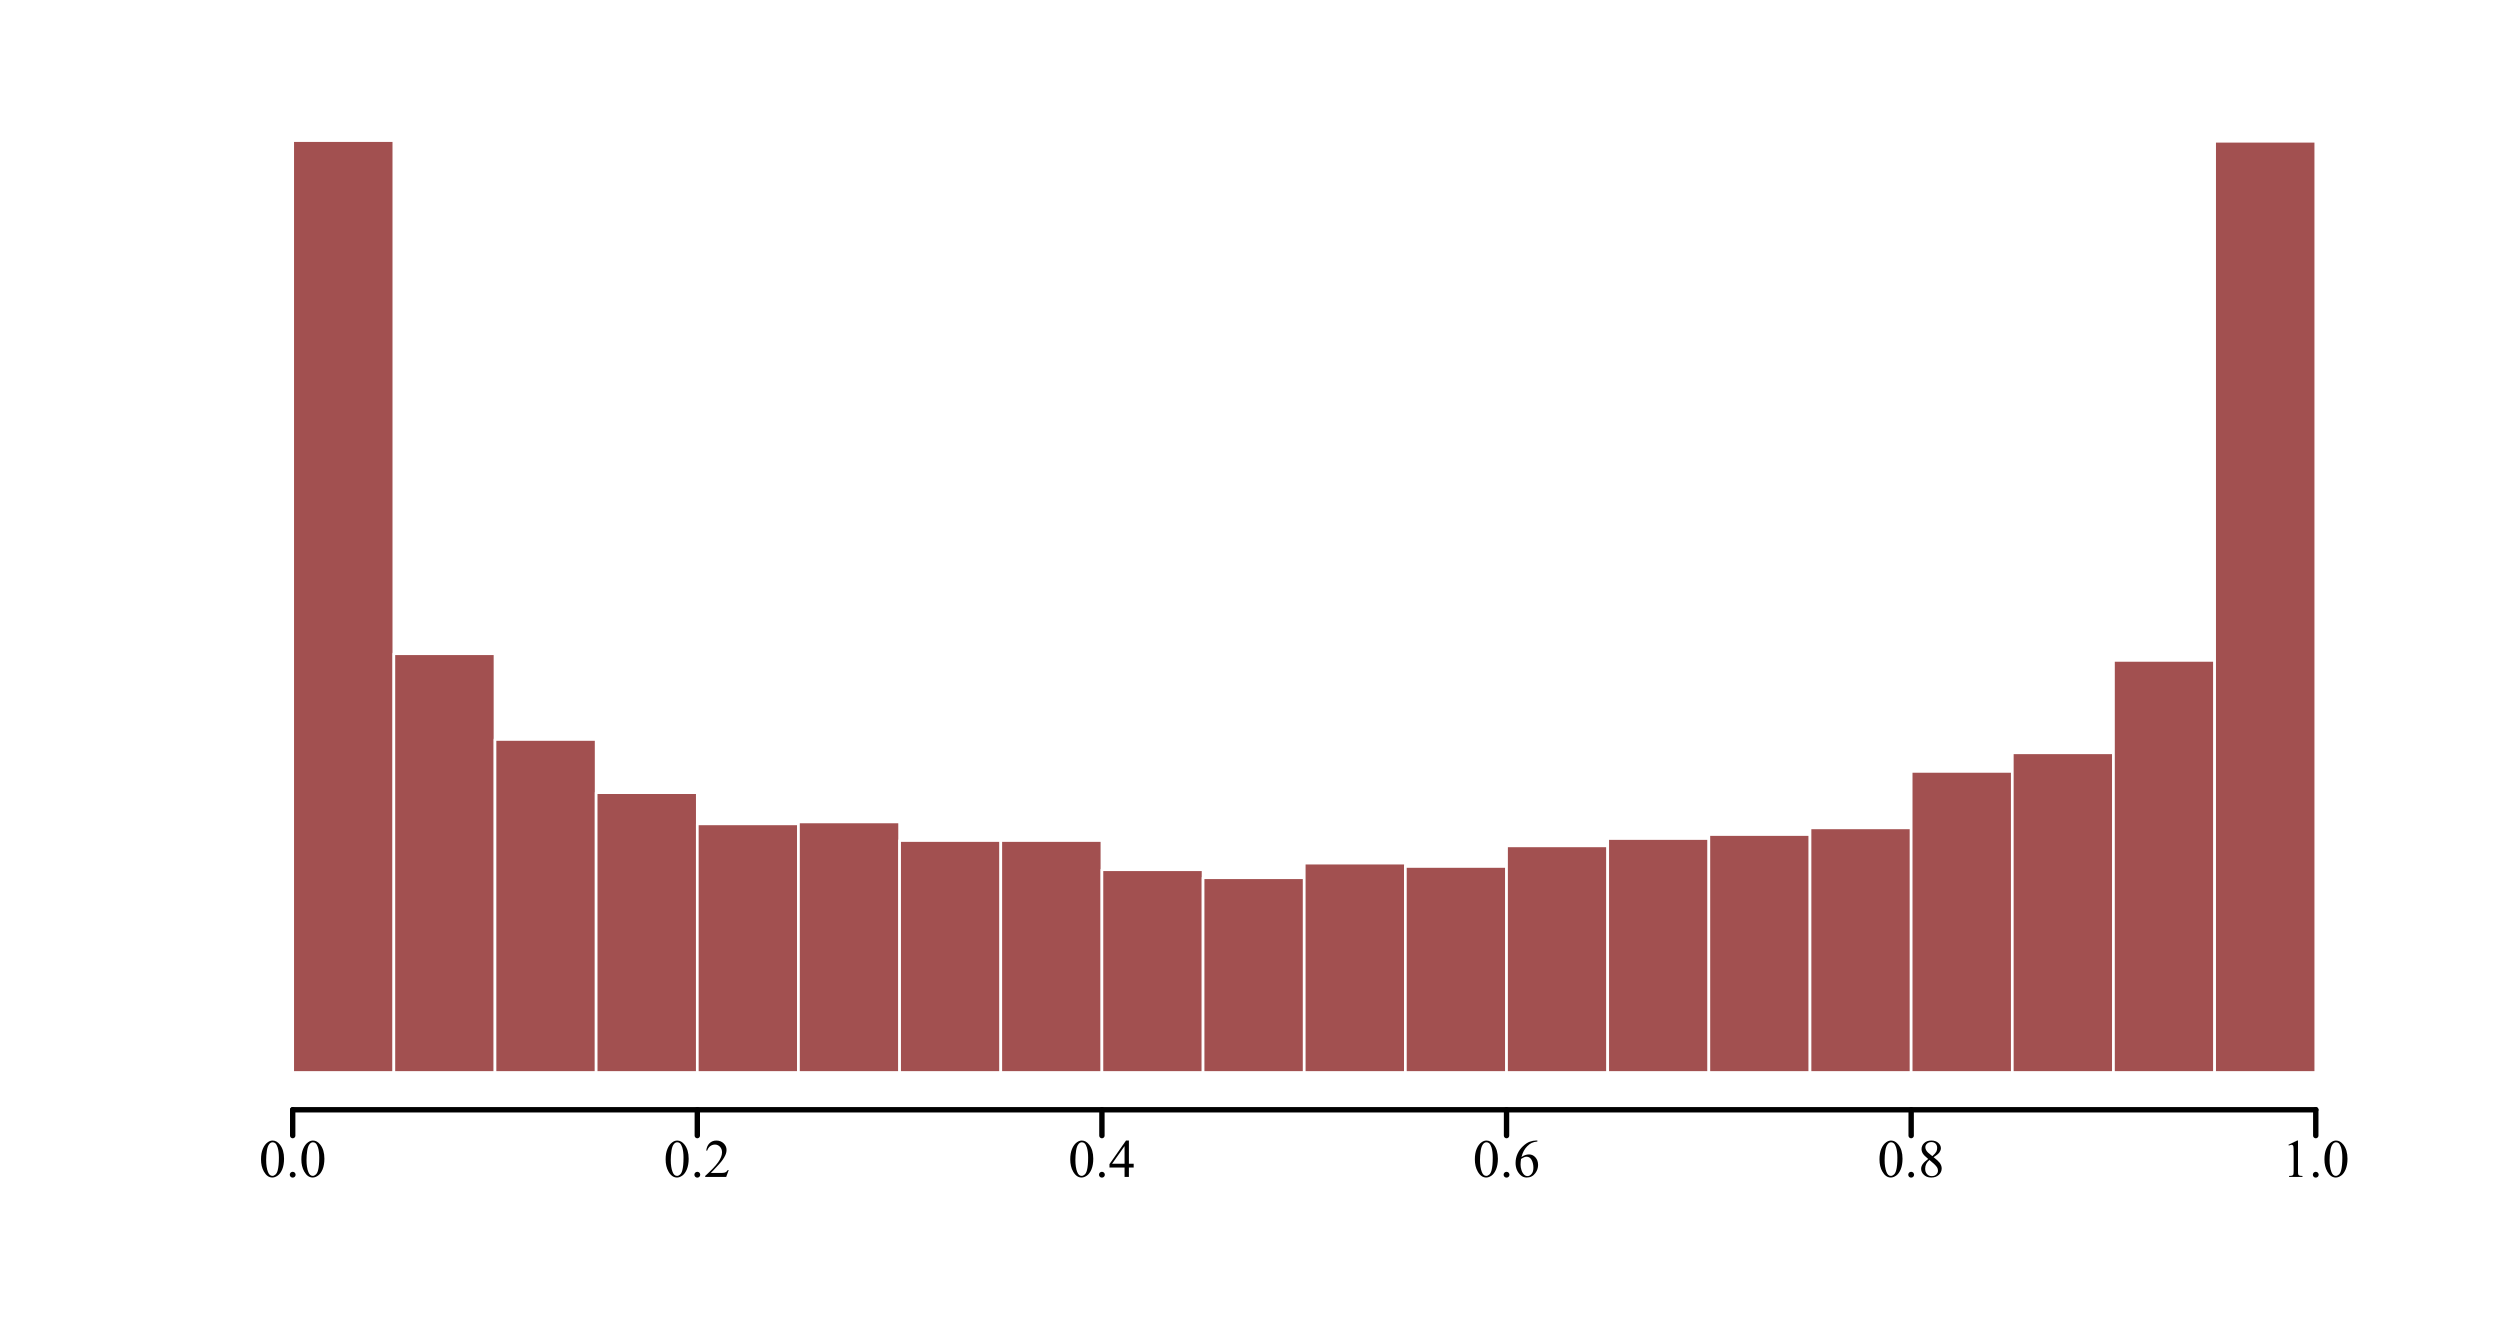
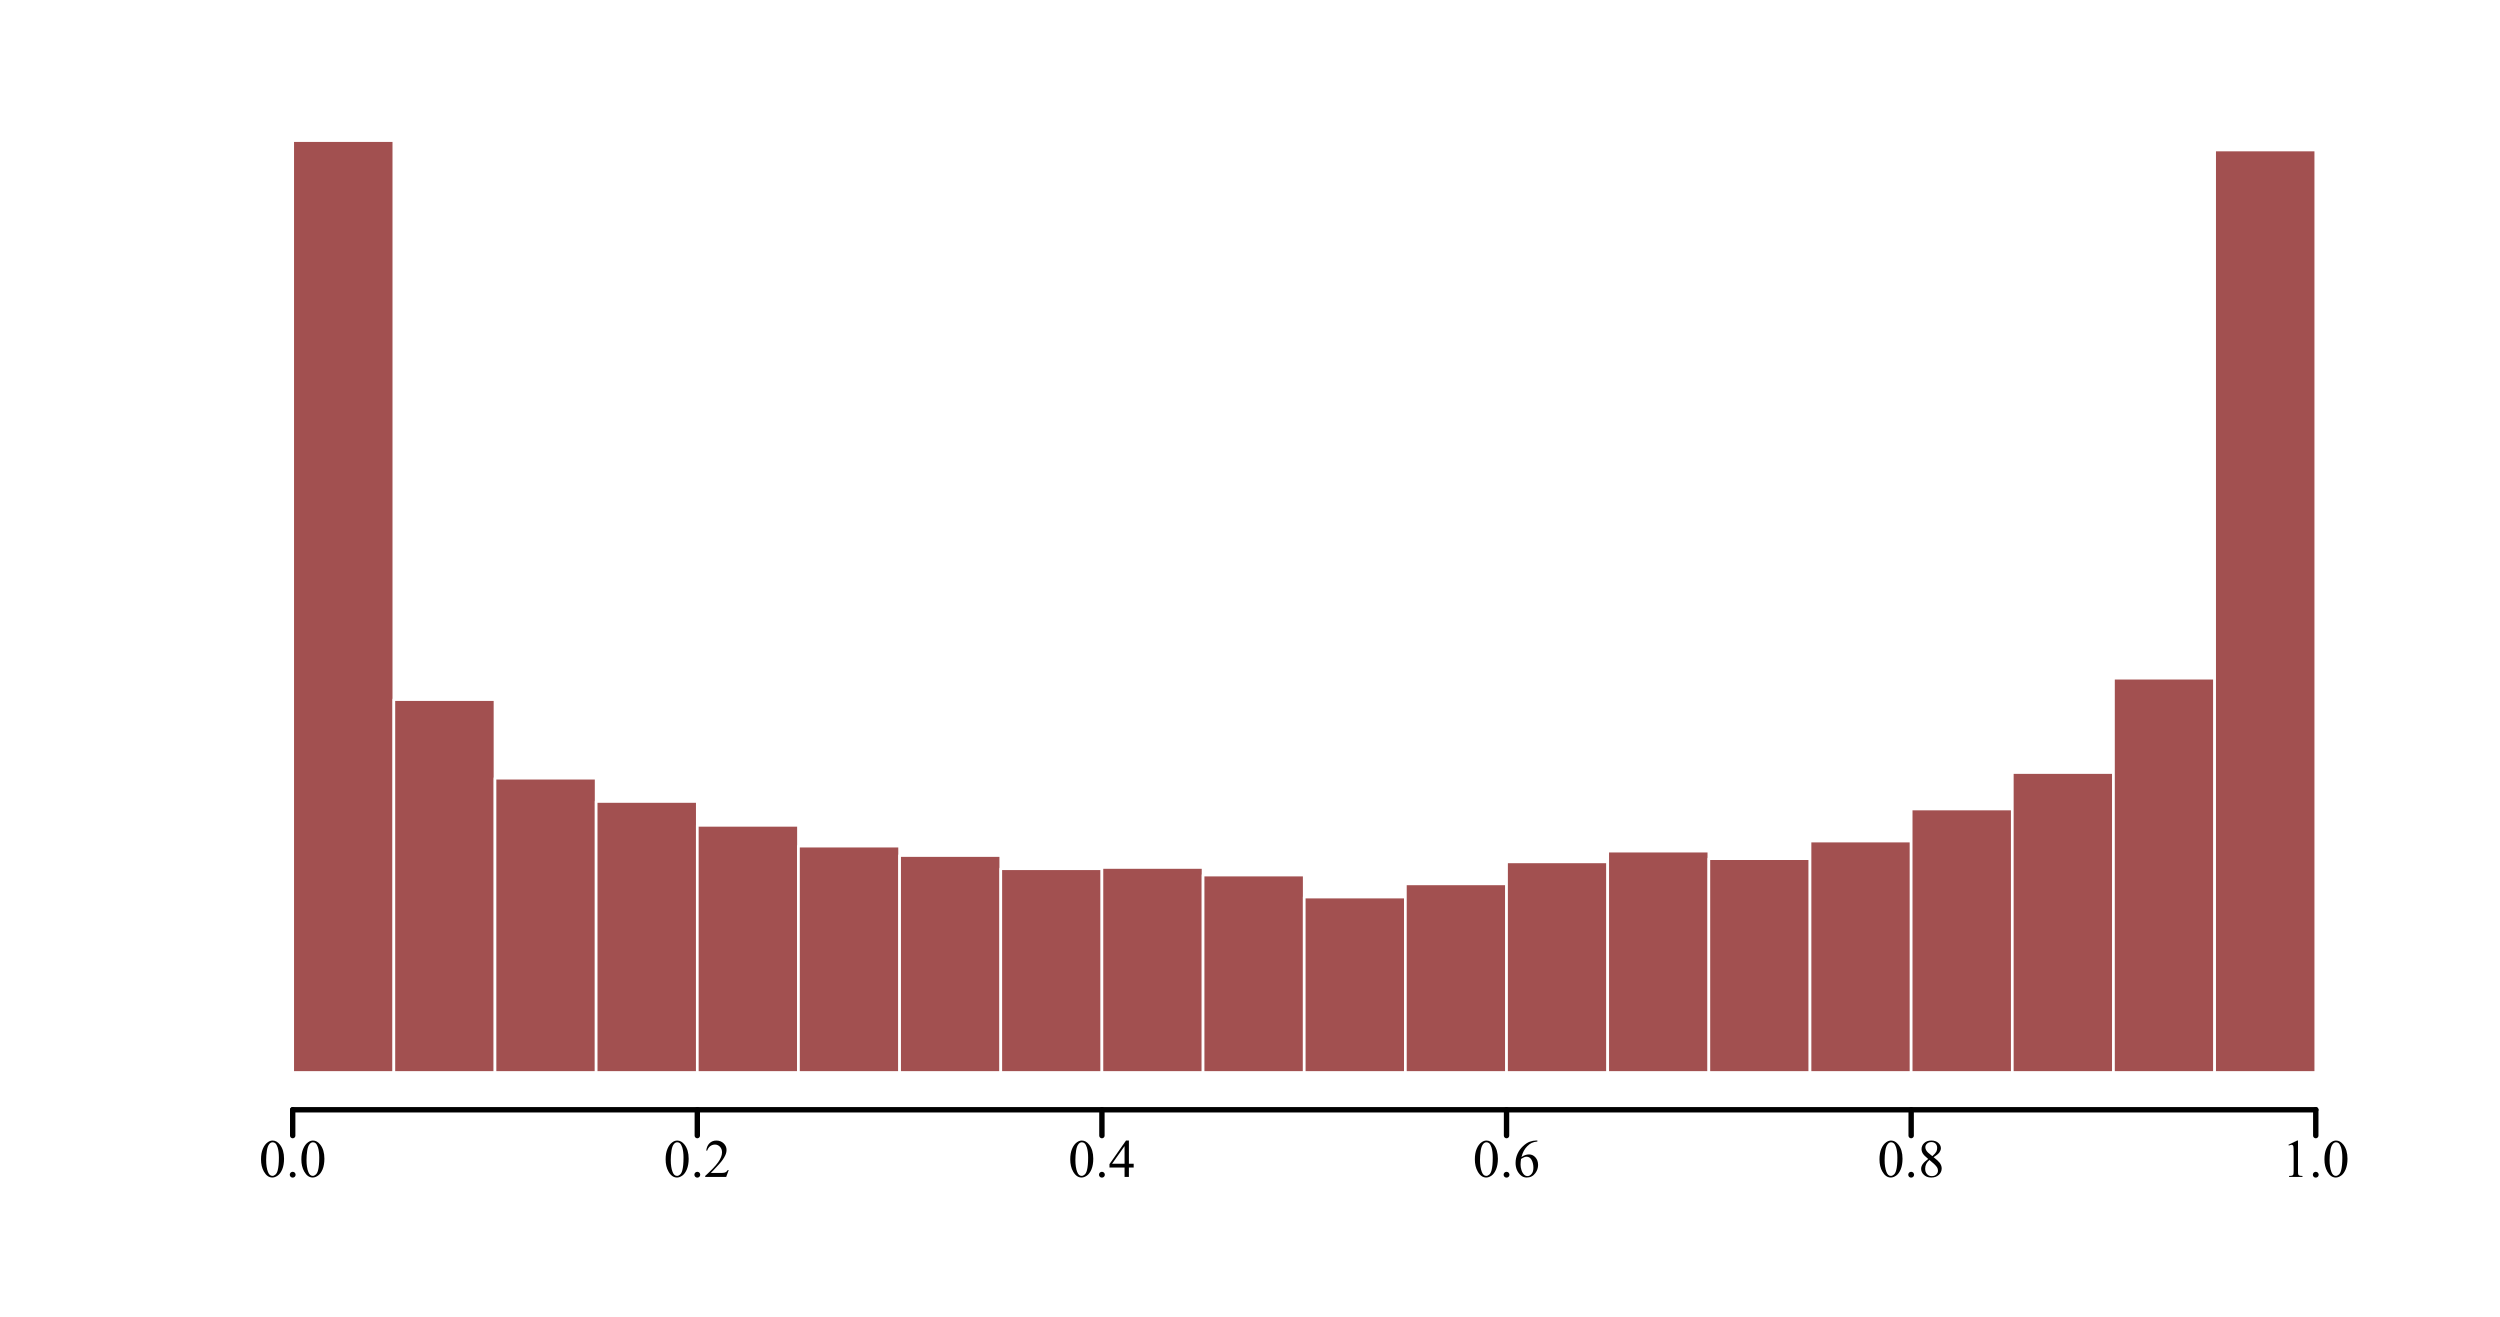
<svg xmlns="http://www.w3.org/2000/svg" xmlns:xlink="http://www.w3.org/1999/xlink" width="697pt" height="367pt" viewBox="0 0 697 367" version="1.1">
  <defs>
    <g>
      <symbol overflow="visible" id="glyph0-0">
        <path style="stroke:none;" d="M 2.078 0 L 2.078 -9.375 L 9.578 -9.375 L 9.578 0 Z M 2.312 -0.234 L 9.344 -0.234 L 9.344 -9.141 L 2.312 -9.141 Z M 2.312 -0.234 " />
      </symbol>
      <symbol overflow="visible" id="glyph0-1">
        <path style="stroke:none;" d="M 0.543 -4.906 C 0.539 -6.035 0.711 -7.012 1.055 -7.832 C 1.395 -8.648 1.848 -9.258 2.418 -9.66 C 2.855 -9.977 3.309 -10.137 3.781 -10.137 C 4.539 -10.137 5.223 -9.746 5.828 -8.973 C 6.582 -8.008 6.961 -6.707 6.965 -5.062 C 6.961 -3.906 6.793 -2.926 6.465 -2.121 C 6.129 -1.316 5.707 -0.73 5.195 -0.367 C 4.676 -0.004 4.18 0.176 3.707 0.176 C 2.758 0.176 1.969 -0.383 1.34 -1.5 C 0.805 -2.441 0.539 -3.574 0.543 -4.906 Z M 1.977 -4.723 C 1.973 -3.355 2.145 -2.238 2.484 -1.375 C 2.758 -0.645 3.172 -0.281 3.727 -0.285 C 3.992 -0.281 4.266 -0.398 4.547 -0.641 C 4.828 -0.875 5.043 -1.273 5.191 -1.832 C 5.418 -2.668 5.531 -3.852 5.531 -5.383 C 5.531 -6.512 5.414 -7.457 5.18 -8.219 C 5 -8.777 4.77 -9.176 4.496 -9.41 C 4.293 -9.57 4.055 -9.648 3.773 -9.652 C 3.438 -9.648 3.141 -9.5 2.887 -9.207 C 2.531 -8.797 2.293 -8.16 2.168 -7.293 C 2.039 -6.422 1.973 -5.566 1.977 -4.723 Z M 1.977 -4.723 " />
      </symbol>
      <symbol overflow="visible" id="glyph0-2">
        <path style="stroke:none;" d="M 1.875 -1.422 C 2.102 -1.418 2.293 -1.34 2.453 -1.184 C 2.605 -1.023 2.684 -0.832 2.688 -0.609 C 2.684 -0.383 2.605 -0.188 2.449 -0.031 C 2.289 0.125 2.098 0.199 1.875 0.203 C 1.648 0.199 1.457 0.125 1.301 -0.031 C 1.141 -0.188 1.059 -0.383 1.062 -0.609 C 1.059 -0.836 1.141 -1.027 1.301 -1.188 C 1.457 -1.34 1.648 -1.418 1.875 -1.422 Z M 1.875 -1.422 " />
      </symbol>
      <symbol overflow="visible" id="glyph0-3">
        <path style="stroke:none;" d="M 6.879 -1.91 L 6.18 0 L 0.32 0 L 0.32 -0.27 C 2.043 -1.84 3.258 -3.121 3.961 -4.121 C 4.664 -5.113 5.016 -6.027 5.016 -6.855 C 5.016 -7.484 4.82 -8 4.438 -8.406 C 4.047 -8.809 3.586 -9.012 3.055 -9.016 C 2.562 -9.012 2.125 -8.867 1.738 -8.586 C 1.348 -8.297 1.062 -7.879 0.879 -7.332 L 0.609 -7.332 C 0.727 -8.23 1.039 -8.926 1.547 -9.41 C 2.055 -9.895 2.684 -10.137 3.441 -10.137 C 4.246 -10.137 4.922 -9.875 5.461 -9.359 C 6 -8.84 6.27 -8.23 6.27 -7.531 C 6.27 -7.023 6.152 -6.52 5.918 -6.02 C 5.555 -5.227 4.969 -4.391 4.16 -3.508 C 2.941 -2.176 2.18 -1.375 1.883 -1.105 L 4.477 -1.105 C 5 -1.102 5.367 -1.121 5.582 -1.164 C 5.793 -1.199 5.984 -1.277 6.156 -1.402 C 6.324 -1.52 6.473 -1.691 6.605 -1.91 Z M 6.879 -1.91 " />
      </symbol>
      <symbol overflow="visible" id="glyph0-4">
        <path style="stroke:none;" d="M 6.98 -3.664 L 6.98 -2.621 L 5.648 -2.621 L 5.648 0 L 4.438 0 L 4.438 -2.621 L 0.234 -2.621 L 0.234 -3.559 L 4.84 -10.137 L 5.648 -10.137 L 5.648 -3.664 Z M 4.438 -3.664 L 4.438 -8.59 L 0.953 -3.664 Z M 4.438 -3.664 " />
      </symbol>
      <symbol overflow="visible" id="glyph0-5">
        <path style="stroke:none;" d="M 6.723 -10.137 L 6.723 -9.867 C 6.074 -9.801 5.551 -9.672 5.145 -9.48 C 4.738 -9.285 4.336 -8.988 3.938 -8.598 C 3.539 -8.199 3.207 -7.758 2.945 -7.273 C 2.684 -6.785 2.465 -6.211 2.293 -5.543 C 2.992 -6.027 3.699 -6.27 4.41 -6.27 C 5.086 -6.27 5.672 -5.996 6.172 -5.449 C 6.668 -4.902 6.918 -4.199 6.922 -3.34 C 6.918 -2.508 6.668 -1.75 6.168 -1.07 C 5.559 -0.238 4.758 0.176 3.766 0.176 C 3.082 0.176 2.504 -0.047 2.035 -0.5 C 1.105 -1.367 0.645 -2.5 0.645 -3.898 C 0.645 -4.781 0.82 -5.625 1.18 -6.43 C 1.531 -7.227 2.043 -7.938 2.707 -8.562 C 3.367 -9.18 4 -9.598 4.605 -9.812 C 5.211 -10.027 5.773 -10.137 6.297 -10.137 Z M 2.168 -5.008 C 2.078 -4.348 2.031 -3.816 2.035 -3.414 C 2.031 -2.941 2.117 -2.434 2.293 -1.887 C 2.465 -1.336 2.727 -0.898 3.07 -0.578 C 3.316 -0.348 3.617 -0.234 3.977 -0.234 C 4.398 -0.234 4.777 -0.434 5.113 -0.836 C 5.445 -1.234 5.613 -1.805 5.617 -2.547 C 5.613 -3.379 5.445 -4.102 5.117 -4.715 C 4.781 -5.324 4.312 -5.629 3.707 -5.633 C 3.52 -5.629 3.32 -5.59 3.109 -5.516 C 2.895 -5.434 2.582 -5.266 2.168 -5.008 Z M 2.168 -5.008 " />
      </symbol>
      <symbol overflow="visible" id="glyph0-6">
        <path style="stroke:none;" d="M 2.879 -5.004 C 2.09 -5.645 1.586 -6.16 1.359 -6.555 C 1.133 -6.941 1.02 -7.348 1.02 -7.77 C 1.02 -8.414 1.266 -8.969 1.766 -9.438 C 2.258 -9.902 2.922 -10.137 3.75 -10.137 C 4.551 -10.137 5.195 -9.918 5.684 -9.484 C 6.168 -9.047 6.41 -8.551 6.414 -8 C 6.41 -7.625 6.277 -7.246 6.02 -6.863 C 5.754 -6.473 5.207 -6.02 4.371 -5.5 C 5.23 -4.832 5.797 -4.309 6.078 -3.934 C 6.445 -3.434 6.633 -2.91 6.637 -2.359 C 6.633 -1.66 6.367 -1.062 5.836 -0.566 C 5.305 -0.07 4.605 0.176 3.742 0.176 C 2.797 0.176 2.062 -0.117 1.539 -0.711 C 1.113 -1.18 0.902 -1.699 0.906 -2.262 C 0.902 -2.699 1.051 -3.133 1.348 -3.57 C 1.645 -4 2.152 -4.48 2.879 -5.004 Z M 4.027 -5.785 C 4.609 -6.309 4.98 -6.727 5.141 -7.035 C 5.293 -7.336 5.371 -7.68 5.375 -8.07 C 5.371 -8.578 5.227 -8.98 4.941 -9.273 C 4.652 -9.562 4.262 -9.707 3.766 -9.711 C 3.262 -9.707 2.855 -9.562 2.547 -9.277 C 2.23 -8.988 2.074 -8.652 2.078 -8.27 C 2.074 -8.012 2.141 -7.758 2.273 -7.504 C 2.402 -7.25 2.586 -7.008 2.828 -6.781 Z M 3.223 -4.723 C 2.816 -4.379 2.516 -4.004 2.32 -3.605 C 2.125 -3.199 2.027 -2.766 2.027 -2.301 C 2.027 -1.668 2.199 -1.164 2.543 -0.785 C 2.887 -0.406 3.324 -0.215 3.859 -0.219 C 4.387 -0.215 4.809 -0.363 5.125 -0.664 C 5.441 -0.961 5.602 -1.324 5.602 -1.75 C 5.602 -2.098 5.508 -2.414 5.324 -2.695 C 4.977 -3.211 4.277 -3.887 3.223 -4.723 Z M 3.223 -4.723 " />
      </symbol>
      <symbol overflow="visible" id="glyph0-7">
        <path style="stroke:none;" d="M 1.758 -8.957 L 4.176 -10.137 L 4.418 -10.137 L 4.418 -1.75 C 4.418 -1.191 4.438 -0.844 4.484 -0.707 C 4.527 -0.57 4.625 -0.465 4.773 -0.395 C 4.918 -0.316 5.215 -0.277 5.668 -0.27 L 5.668 0 L 1.934 0 L 1.934 -0.27 C 2.402 -0.277 2.703 -0.316 2.84 -0.391 C 2.977 -0.461 3.07 -0.555 3.125 -0.676 C 3.176 -0.793 3.203 -1.152 3.207 -1.75 L 3.207 -7.113 C 3.203 -7.832 3.18 -8.293 3.133 -8.504 C 3.098 -8.656 3.035 -8.773 2.945 -8.848 C 2.855 -8.918 2.746 -8.953 2.621 -8.957 C 2.438 -8.953 2.188 -8.879 1.867 -8.73 Z M 1.758 -8.957 " />
      </symbol>
    </g>
  </defs>
  <g id="surface109">
    <rect x="0" y="0" width="697" height="367" style="fill:rgb(100%,100%,100%);fill-opacity:1;stroke:none;" />
    <path style="fill:none;stroke-width:1.5;stroke-linecap:round;stroke-linejoin:round;stroke:rgb(0%,0%,0%);stroke-opacity:1;stroke-miterlimit:10;" d="M 81.602 309.398 L 645.637 309.398 " />
    <path style="fill:none;stroke-width:1.5;stroke-linecap:round;stroke-linejoin:round;stroke:rgb(0%,0%,0%);stroke-opacity:1;stroke-miterlimit:10;" d="M 81.602 309.398 L 81.602 316.602 " />
    <path style="fill:none;stroke-width:1.5;stroke-linecap:round;stroke-linejoin:round;stroke:rgb(0%,0%,0%);stroke-opacity:1;stroke-miterlimit:10;" d="M 194.41 309.398 L 194.41 316.602 " />
    <path style="fill:none;stroke-width:1.5;stroke-linecap:round;stroke-linejoin:round;stroke:rgb(0%,0%,0%);stroke-opacity:1;stroke-miterlimit:10;" d="M 307.215 309.398 L 307.215 316.602 " />
    <path style="fill:none;stroke-width:1.5;stroke-linecap:round;stroke-linejoin:round;stroke:rgb(0%,0%,0%);stroke-opacity:1;stroke-miterlimit:10;" d="M 420.023 309.398 L 420.023 316.602 " />
    <path style="fill:none;stroke-width:1.5;stroke-linecap:round;stroke-linejoin:round;stroke:rgb(0%,0%,0%);stroke-opacity:1;stroke-miterlimit:10;" d="M 532.832 309.398 L 532.832 316.602 " />
    <path style="fill:none;stroke-width:1.5;stroke-linecap:round;stroke-linejoin:round;stroke:rgb(0%,0%,0%);stroke-opacity:1;stroke-miterlimit:10;" d="M 645.637 309.398 L 645.637 316.602 " />
    <g style="fill:rgb(0%,0%,0%);fill-opacity:1;">
      <use xlink:href="#glyph0-1" x="72.227" y="328.121" />
      <use xlink:href="#glyph0-2" x="79.727" y="328.121" />
      <use xlink:href="#glyph0-1" x="83.477" y="328.121" />
    </g>
    <g style="fill:rgb(0%,0%,0%);fill-opacity:1;">
      <use xlink:href="#glyph0-1" x="185.035" y="328.121" />
      <use xlink:href="#glyph0-2" x="192.535" y="328.121" />
      <use xlink:href="#glyph0-3" x="196.285" y="328.121" />
    </g>
    <g style="fill:rgb(0%,0%,0%);fill-opacity:1;">
      <use xlink:href="#glyph0-1" x="297.84" y="328.121" />
      <use xlink:href="#glyph0-2" x="305.34" y="328.121" />
      <use xlink:href="#glyph0-4" x="309.09" y="328.121" />
    </g>
    <g style="fill:rgb(0%,0%,0%);fill-opacity:1;">
      <use xlink:href="#glyph0-1" x="410.648" y="328.121" />
      <use xlink:href="#glyph0-2" x="418.148" y="328.121" />
      <use xlink:href="#glyph0-5" x="421.898" y="328.121" />
    </g>
    <g style="fill:rgb(0%,0%,0%);fill-opacity:1;">
      <use xlink:href="#glyph0-1" x="523.457" y="328.121" />
      <use xlink:href="#glyph0-2" x="530.957" y="328.121" />
      <use xlink:href="#glyph0-6" x="534.707" y="328.121" />
    </g>
    <g style="fill:rgb(0%,0%,0%);fill-opacity:1;">
      <use xlink:href="#glyph0-7" x="636.262" y="328.121" />
      <use xlink:href="#glyph0-2" x="643.762" y="328.121" />
      <use xlink:href="#glyph0-1" x="647.512" y="328.121" />
    </g>
    <path style="fill-rule:nonzero;fill:rgb(63.529%,31.373%,31.373%);fill-opacity:1;stroke-width:0.75;stroke-linecap:round;stroke-linejoin:round;stroke:rgb(100%,100%,100%);stroke-opacity:1;stroke-miterlimit:10;" d="M 81.602 299.008 L 109.805 299.008 L 109.805 39.191 L 81.602 39.191 Z M 81.602 299.008 " />
-     <path style="fill-rule:nonzero;fill:rgb(63.529%,31.373%,31.373%);fill-opacity:1;stroke-width:0.75;stroke-linecap:round;stroke-linejoin:round;stroke:rgb(100%,100%,100%);stroke-opacity:1;stroke-miterlimit:10;" d="M 109.805 299.008 L 138.008 299.008 L 138.008 182.258 L 109.805 182.258 Z M 109.805 299.008 " />
-     <path style="fill-rule:nonzero;fill:rgb(63.529%,31.373%,31.373%);fill-opacity:1;stroke-width:0.75;stroke-linecap:round;stroke-linejoin:round;stroke:rgb(100%,100%,100%);stroke-opacity:1;stroke-miterlimit:10;" d="M 138.004 299.008 L 166.207 299.008 L 166.207 206.164 L 138.004 206.164 Z M 138.004 299.008 " />
-     <path style="fill-rule:nonzero;fill:rgb(63.529%,31.373%,31.373%);fill-opacity:1;stroke-width:0.75;stroke-linecap:round;stroke-linejoin:round;stroke:rgb(100%,100%,100%);stroke-opacity:1;stroke-miterlimit:10;" d="M 166.207 299.008 L 194.41 299.008 L 194.41 220.988 L 166.207 220.988 Z M 166.207 299.008 " />
-     <path style="fill-rule:nonzero;fill:rgb(63.529%,31.373%,31.373%);fill-opacity:1;stroke-width:0.75;stroke-linecap:round;stroke-linejoin:round;stroke:rgb(100%,100%,100%);stroke-opacity:1;stroke-miterlimit:10;" d="M 194.41 299.008 L 222.613 299.008 L 222.613 229.699 L 194.41 229.699 Z M 194.41 299.008 " />
-     <path style="fill-rule:nonzero;fill:rgb(63.529%,31.373%,31.373%);fill-opacity:1;stroke-width:0.75;stroke-linecap:round;stroke-linejoin:round;stroke:rgb(100%,100%,100%);stroke-opacity:1;stroke-miterlimit:10;" d="M 222.609 299.008 L 250.812 299.008 L 250.812 229.145 L 222.609 229.145 Z M 222.609 299.008 " />
-     <path style="fill-rule:nonzero;fill:rgb(63.529%,31.373%,31.373%);fill-opacity:1;stroke-width:0.75;stroke-linecap:round;stroke-linejoin:round;stroke:rgb(100%,100%,100%);stroke-opacity:1;stroke-miterlimit:10;" d="M 250.812 299.008 L 279.016 299.008 L 279.016 234.332 L 250.812 234.332 Z M 250.812 299.008 " />
-     <path style="fill-rule:nonzero;fill:rgb(63.529%,31.373%,31.373%);fill-opacity:1;stroke-width:0.75;stroke-linecap:round;stroke-linejoin:round;stroke:rgb(100%,100%,100%);stroke-opacity:1;stroke-miterlimit:10;" d="M 279.016 299.008 L 307.219 299.008 L 307.219 234.332 L 279.016 234.332 Z M 279.016 299.008 " />
-     <path style="fill-rule:nonzero;fill:rgb(63.529%,31.373%,31.373%);fill-opacity:1;stroke-width:0.75;stroke-linecap:round;stroke-linejoin:round;stroke:rgb(100%,100%,100%);stroke-opacity:1;stroke-miterlimit:10;" d="M 307.215 299.008 L 335.418 299.008 L 335.418 242.484 L 307.215 242.484 Z M 307.215 299.008 " />
-     <path style="fill-rule:nonzero;fill:rgb(63.529%,31.373%,31.373%);fill-opacity:1;stroke-width:0.75;stroke-linecap:round;stroke-linejoin:round;stroke:rgb(100%,100%,100%);stroke-opacity:1;stroke-miterlimit:10;" d="M 335.418 299.008 L 363.621 299.008 L 363.621 244.711 L 335.418 244.711 Z M 335.418 299.008 " />
-     <path style="fill-rule:nonzero;fill:rgb(63.529%,31.373%,31.373%);fill-opacity:1;stroke-width:0.75;stroke-linecap:round;stroke-linejoin:round;stroke:rgb(100%,100%,100%);stroke-opacity:1;stroke-miterlimit:10;" d="M 363.621 299.008 L 391.824 299.008 L 391.824 240.633 L 363.621 240.633 Z M 363.621 299.008 " />
-     <path style="fill-rule:nonzero;fill:rgb(63.529%,31.373%,31.373%);fill-opacity:1;stroke-width:0.75;stroke-linecap:round;stroke-linejoin:round;stroke:rgb(100%,100%,100%);stroke-opacity:1;stroke-miterlimit:10;" d="M 391.82 299.008 L 420.023 299.008 L 420.023 241.559 L 391.82 241.559 Z M 391.82 299.008 " />
-     <path style="fill-rule:nonzero;fill:rgb(63.529%,31.373%,31.373%);fill-opacity:1;stroke-width:0.75;stroke-linecap:round;stroke-linejoin:round;stroke:rgb(100%,100%,100%);stroke-opacity:1;stroke-miterlimit:10;" d="M 420.023 299.008 L 448.227 299.008 L 448.227 235.816 L 420.023 235.816 Z M 420.023 299.008 " />
-     <path style="fill-rule:nonzero;fill:rgb(63.529%,31.373%,31.373%);fill-opacity:1;stroke-width:0.75;stroke-linecap:round;stroke-linejoin:round;stroke:rgb(100%,100%,100%);stroke-opacity:1;stroke-miterlimit:10;" d="M 448.227 299.008 L 476.43 299.008 L 476.43 233.777 L 448.227 233.777 Z M 448.227 299.008 " />
-     <path style="fill-rule:nonzero;fill:rgb(63.529%,31.373%,31.373%);fill-opacity:1;stroke-width:0.75;stroke-linecap:round;stroke-linejoin:round;stroke:rgb(100%,100%,100%);stroke-opacity:1;stroke-miterlimit:10;" d="M 476.426 299.008 L 504.629 299.008 L 504.629 232.664 L 476.426 232.664 Z M 476.426 299.008 " />
-     <path style="fill-rule:nonzero;fill:rgb(63.529%,31.373%,31.373%);fill-opacity:1;stroke-width:0.75;stroke-linecap:round;stroke-linejoin:round;stroke:rgb(100%,100%,100%);stroke-opacity:1;stroke-miterlimit:10;" d="M 504.629 299.008 L 532.832 299.008 L 532.832 230.812 L 504.629 230.812 Z M 504.629 299.008 " />
-     <path style="fill-rule:nonzero;fill:rgb(63.529%,31.373%,31.373%);fill-opacity:1;stroke-width:0.75;stroke-linecap:round;stroke-linejoin:round;stroke:rgb(100%,100%,100%);stroke-opacity:1;stroke-miterlimit:10;" d="M 532.832 299.008 L 561.035 299.008 L 561.035 215.059 L 532.832 215.059 Z M 532.832 299.008 " />
-     <path style="fill-rule:nonzero;fill:rgb(63.529%,31.373%,31.373%);fill-opacity:1;stroke-width:0.75;stroke-linecap:round;stroke-linejoin:round;stroke:rgb(100%,100%,100%);stroke-opacity:1;stroke-miterlimit:10;" d="M 561.031 299.008 L 589.234 299.008 L 589.234 209.871 L 561.031 209.871 Z M 561.031 299.008 " />
-     <path style="fill-rule:nonzero;fill:rgb(63.529%,31.373%,31.373%);fill-opacity:1;stroke-width:0.75;stroke-linecap:round;stroke-linejoin:round;stroke:rgb(100%,100%,100%);stroke-opacity:1;stroke-miterlimit:10;" d="M 589.234 299.008 L 617.438 299.008 L 617.438 184.109 L 589.234 184.109 Z M 589.234 299.008 " />
-     <path style="fill-rule:nonzero;fill:rgb(63.529%,31.373%,31.373%);fill-opacity:1;stroke-width:0.75;stroke-linecap:round;stroke-linejoin:round;stroke:rgb(100%,100%,100%);stroke-opacity:1;stroke-miterlimit:10;" d="M 617.438 299.008 L 645.641 299.008 L 645.641 39.379 L 617.438 39.379 Z M 617.438 299.008 " />
+     <path style="fill-rule:nonzero;fill:rgb(63.529%,31.373%,31.373%);fill-opacity:1;stroke-width:0.75;stroke-linecap:round;stroke-linejoin:round;stroke:rgb(100%,100%,100%);stroke-opacity:1;stroke-miterlimit:10;" d="M 109.805 299.008 L 138.008 299.008 L 138.008 195.047 L 109.805 195.047 Z M 109.805 299.008 " />
+     <path style="fill-rule:nonzero;fill:rgb(63.529%,31.373%,31.373%);fill-opacity:1;stroke-width:0.75;stroke-linecap:round;stroke-linejoin:round;stroke:rgb(100%,100%,100%);stroke-opacity:1;stroke-miterlimit:10;" d="M 138.004 299.008 L 166.207 299.008 L 166.207 216.961 L 138.004 216.961 Z M 138.004 299.008 " />
+     <path style="fill-rule:nonzero;fill:rgb(63.529%,31.373%,31.373%);fill-opacity:1;stroke-width:0.75;stroke-linecap:round;stroke-linejoin:round;stroke:rgb(100%,100%,100%);stroke-opacity:1;stroke-miterlimit:10;" d="M 166.207 299.008 L 194.41 299.008 L 194.41 223.449 L 166.207 223.449 Z M 166.207 299.008 " />
+     <path style="fill-rule:nonzero;fill:rgb(63.529%,31.373%,31.373%);fill-opacity:1;stroke-width:0.75;stroke-linecap:round;stroke-linejoin:round;stroke:rgb(100%,100%,100%);stroke-opacity:1;stroke-miterlimit:10;" d="M 194.41 299.008 L 222.613 299.008 L 222.613 230.109 L 194.41 230.109 Z M 194.41 299.008 " />
+     <path style="fill-rule:nonzero;fill:rgb(63.529%,31.373%,31.373%);fill-opacity:1;stroke-width:0.75;stroke-linecap:round;stroke-linejoin:round;stroke:rgb(100%,100%,100%);stroke-opacity:1;stroke-miterlimit:10;" d="M 222.609 299.008 L 250.812 299.008 L 250.812 235.895 L 222.609 235.895 Z M 222.609 299.008 " />
+     <path style="fill-rule:nonzero;fill:rgb(63.529%,31.373%,31.373%);fill-opacity:1;stroke-width:0.75;stroke-linecap:round;stroke-linejoin:round;stroke:rgb(100%,100%,100%);stroke-opacity:1;stroke-miterlimit:10;" d="M 250.812 299.008 L 279.016 299.008 L 279.016 238.523 L 250.812 238.523 Z M 250.812 299.008 " />
+     <path style="fill-rule:nonzero;fill:rgb(63.529%,31.373%,31.373%);fill-opacity:1;stroke-width:0.75;stroke-linecap:round;stroke-linejoin:round;stroke:rgb(100%,100%,100%);stroke-opacity:1;stroke-miterlimit:10;" d="M 279.016 299.008 L 307.219 299.008 L 307.219 242.207 L 279.016 242.207 Z M 279.016 299.008 " />
+     <path style="fill-rule:nonzero;fill:rgb(63.529%,31.373%,31.373%);fill-opacity:1;stroke-width:0.75;stroke-linecap:round;stroke-linejoin:round;stroke:rgb(100%,100%,100%);stroke-opacity:1;stroke-miterlimit:10;" d="M 307.215 299.008 L 335.418 299.008 L 335.418 241.855 L 307.215 241.855 Z M 307.215 299.008 " />
+     <path style="fill-rule:nonzero;fill:rgb(63.529%,31.373%,31.373%);fill-opacity:1;stroke-width:0.75;stroke-linecap:round;stroke-linejoin:round;stroke:rgb(100%,100%,100%);stroke-opacity:1;stroke-miterlimit:10;" d="M 335.418 299.008 L 363.621 299.008 L 363.621 243.961 L 335.418 243.961 Z M 335.418 299.008 " />
+     <path style="fill-rule:nonzero;fill:rgb(63.529%,31.373%,31.373%);fill-opacity:1;stroke-width:0.75;stroke-linecap:round;stroke-linejoin:round;stroke:rgb(100%,100%,100%);stroke-opacity:1;stroke-miterlimit:10;" d="M 363.621 299.008 L 391.824 299.008 L 391.824 250.094 L 363.621 250.094 Z M 363.621 299.008 " />
+     <path style="fill-rule:nonzero;fill:rgb(63.529%,31.373%,31.373%);fill-opacity:1;stroke-width:0.75;stroke-linecap:round;stroke-linejoin:round;stroke:rgb(100%,100%,100%);stroke-opacity:1;stroke-miterlimit:10;" d="M 391.82 299.008 L 420.023 299.008 L 420.023 246.414 L 391.82 246.414 Z M 391.82 299.008 " />
+     <path style="fill-rule:nonzero;fill:rgb(63.529%,31.373%,31.373%);fill-opacity:1;stroke-width:0.75;stroke-linecap:round;stroke-linejoin:round;stroke:rgb(100%,100%,100%);stroke-opacity:1;stroke-miterlimit:10;" d="M 420.023 299.008 L 448.227 299.008 L 448.227 240.277 L 420.023 240.277 Z M 420.023 299.008 " />
+     <path style="fill-rule:nonzero;fill:rgb(63.529%,31.373%,31.373%);fill-opacity:1;stroke-width:0.75;stroke-linecap:round;stroke-linejoin:round;stroke:rgb(100%,100%,100%);stroke-opacity:1;stroke-miterlimit:10;" d="M 448.227 299.008 L 476.43 299.008 L 476.43 237.297 L 448.227 237.297 Z M 448.227 299.008 " />
+     <path style="fill-rule:nonzero;fill:rgb(63.529%,31.373%,31.373%);fill-opacity:1;stroke-width:0.75;stroke-linecap:round;stroke-linejoin:round;stroke:rgb(100%,100%,100%);stroke-opacity:1;stroke-miterlimit:10;" d="M 476.426 299.008 L 504.629 299.008 L 504.629 239.402 L 476.426 239.402 Z M 476.426 299.008 " />
+     <path style="fill-rule:nonzero;fill:rgb(63.529%,31.373%,31.373%);fill-opacity:1;stroke-width:0.75;stroke-linecap:round;stroke-linejoin:round;stroke:rgb(100%,100%,100%);stroke-opacity:1;stroke-miterlimit:10;" d="M 504.629 299.008 L 532.832 299.008 L 532.832 234.492 L 504.629 234.492 Z M 504.629 299.008 " />
+     <path style="fill-rule:nonzero;fill:rgb(63.529%,31.373%,31.373%);fill-opacity:1;stroke-width:0.75;stroke-linecap:round;stroke-linejoin:round;stroke:rgb(100%,100%,100%);stroke-opacity:1;stroke-miterlimit:10;" d="M 532.832 299.008 L 561.035 299.008 L 561.035 225.551 L 532.832 225.551 Z M 532.832 299.008 " />
+     <path style="fill-rule:nonzero;fill:rgb(63.529%,31.373%,31.373%);fill-opacity:1;stroke-width:0.75;stroke-linecap:round;stroke-linejoin:round;stroke:rgb(100%,100%,100%);stroke-opacity:1;stroke-miterlimit:10;" d="M 561.031 299.008 L 589.234 299.008 L 589.234 215.383 L 561.031 215.383 Z M 561.031 299.008 " />
+     <path style="fill-rule:nonzero;fill:rgb(63.529%,31.373%,31.373%);fill-opacity:1;stroke-width:0.75;stroke-linecap:round;stroke-linejoin:round;stroke:rgb(100%,100%,100%);stroke-opacity:1;stroke-miterlimit:10;" d="M 589.234 299.008 L 617.438 299.008 L 617.438 189.086 L 589.234 189.086 Z M 589.234 299.008 " />
+     <path style="fill-rule:nonzero;fill:rgb(63.529%,31.373%,31.373%);fill-opacity:1;stroke-width:0.75;stroke-linecap:round;stroke-linejoin:round;stroke:rgb(100%,100%,100%);stroke-opacity:1;stroke-miterlimit:10;" d="M 617.438 299.008 L 645.641 299.008 L 645.641 41.824 L 617.438 41.824 Z M 617.438 299.008 " />
  </g>
</svg>
